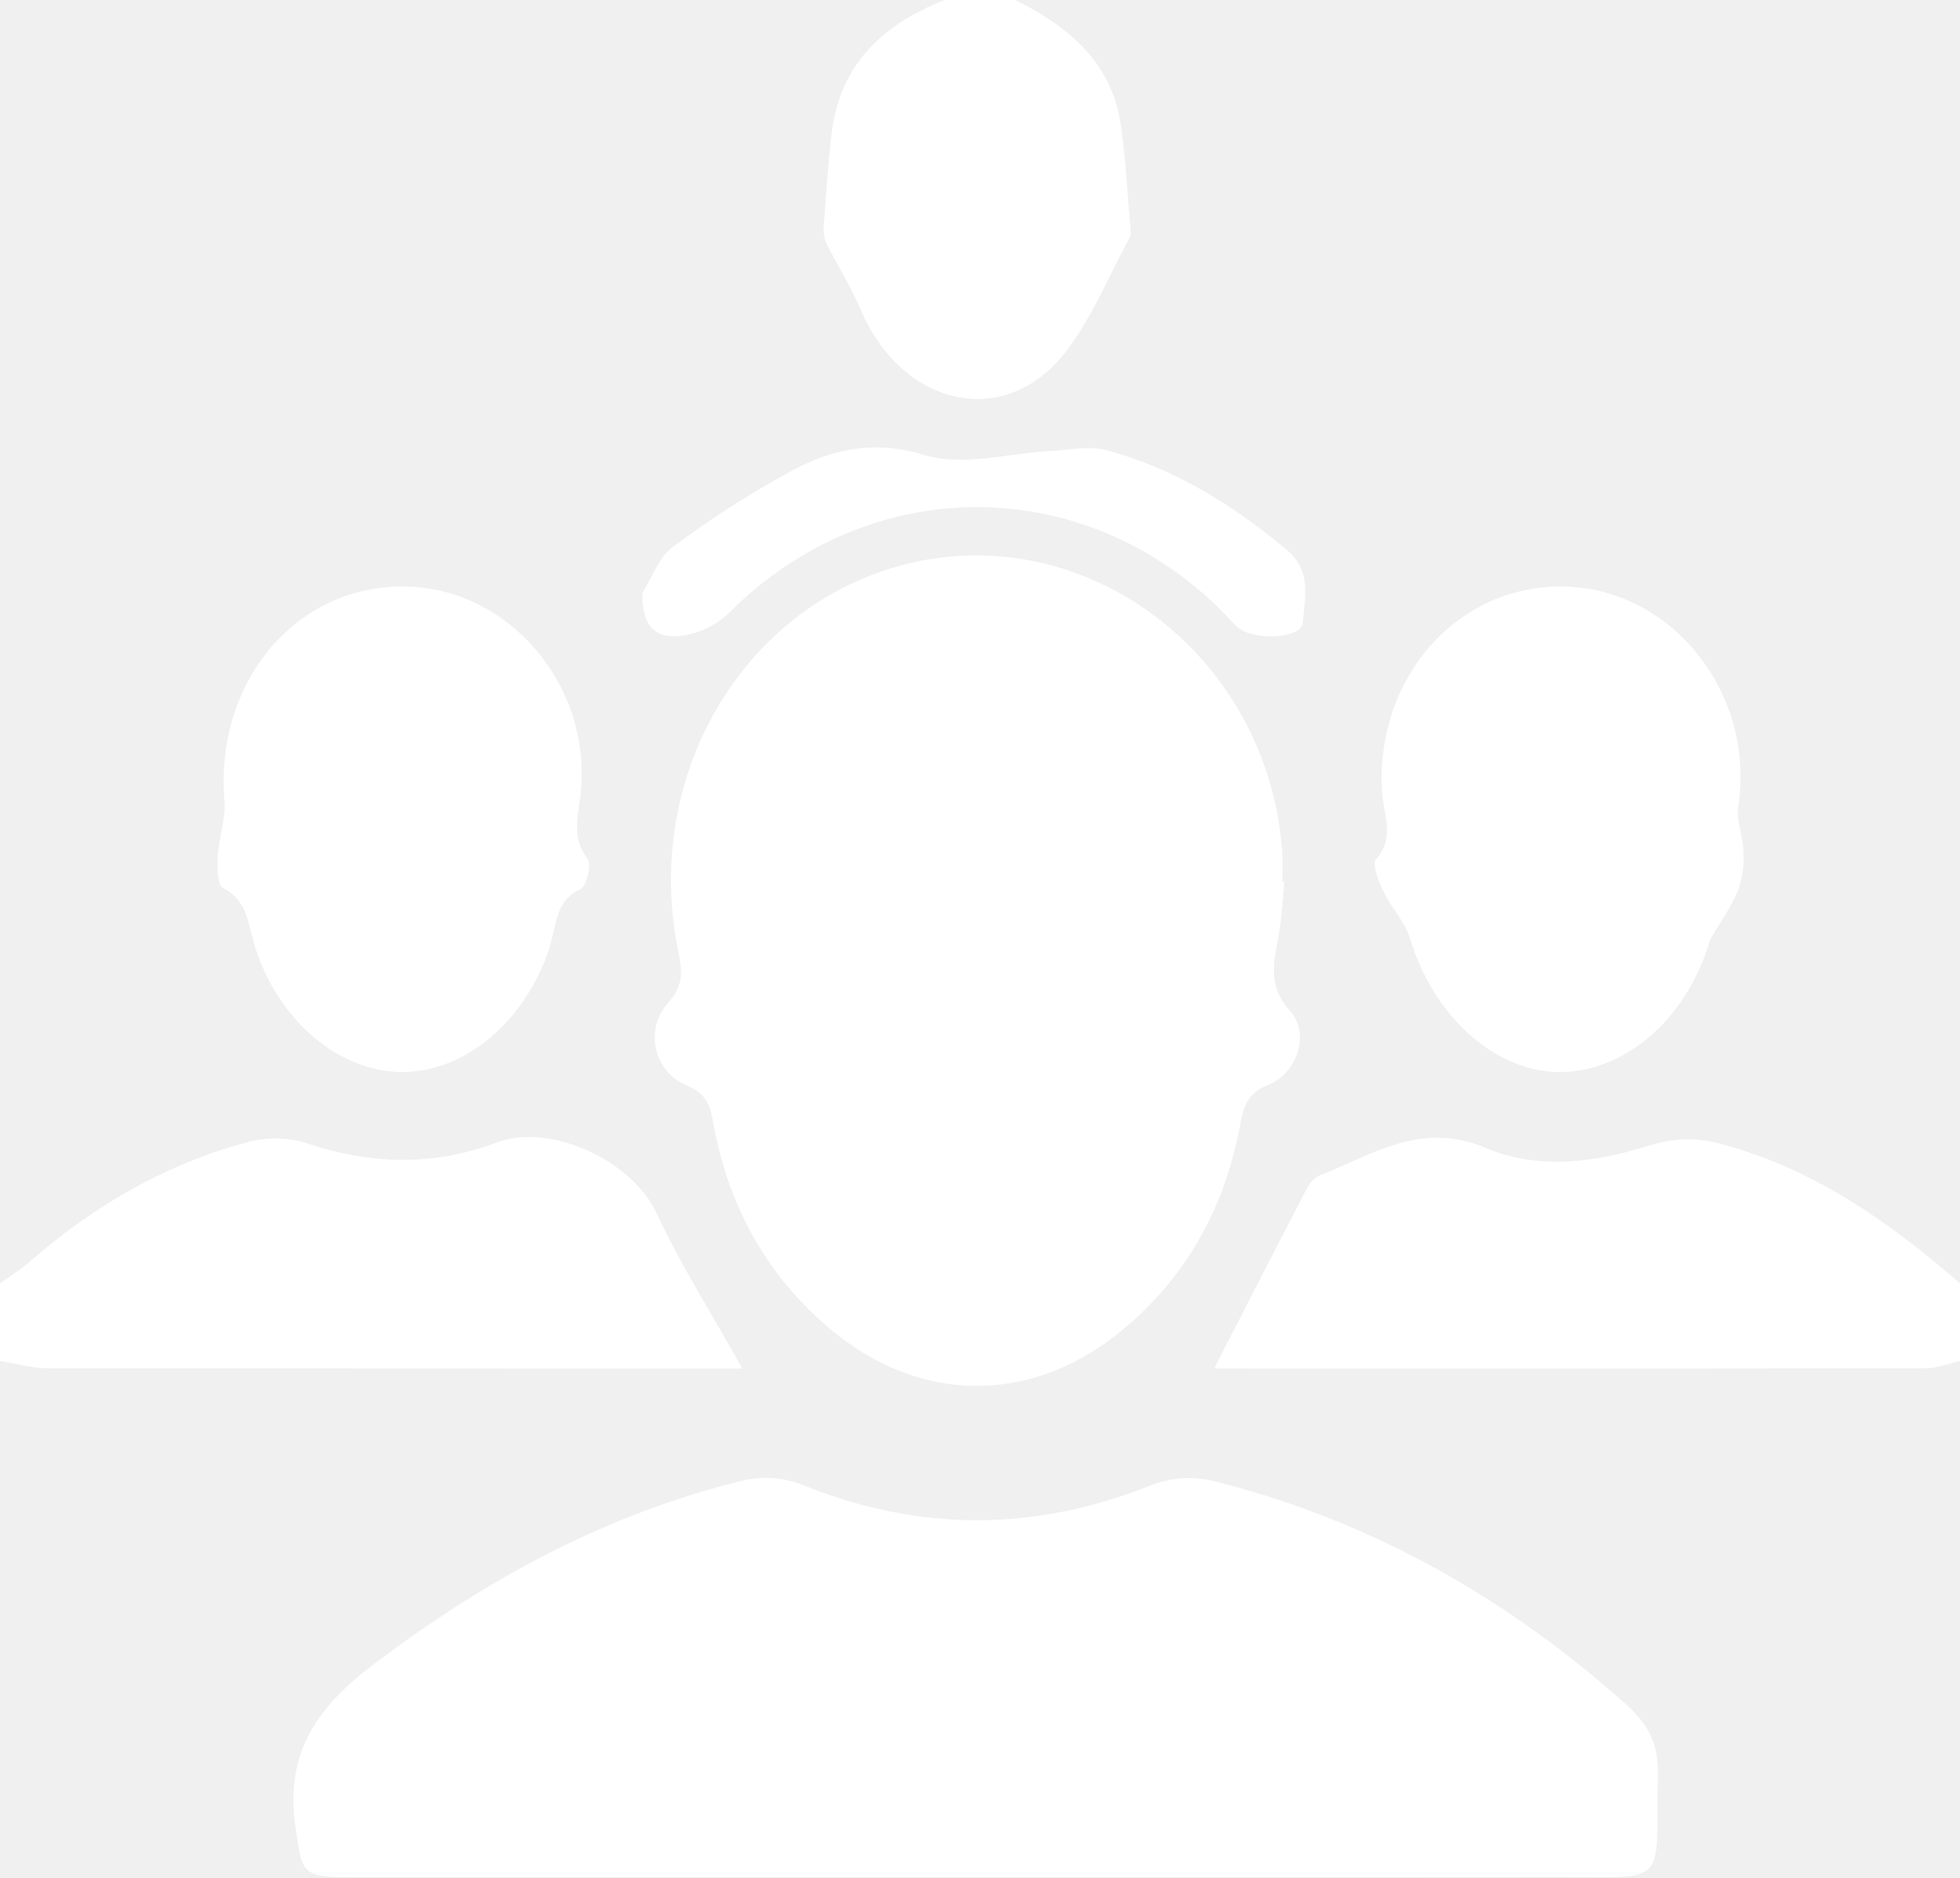
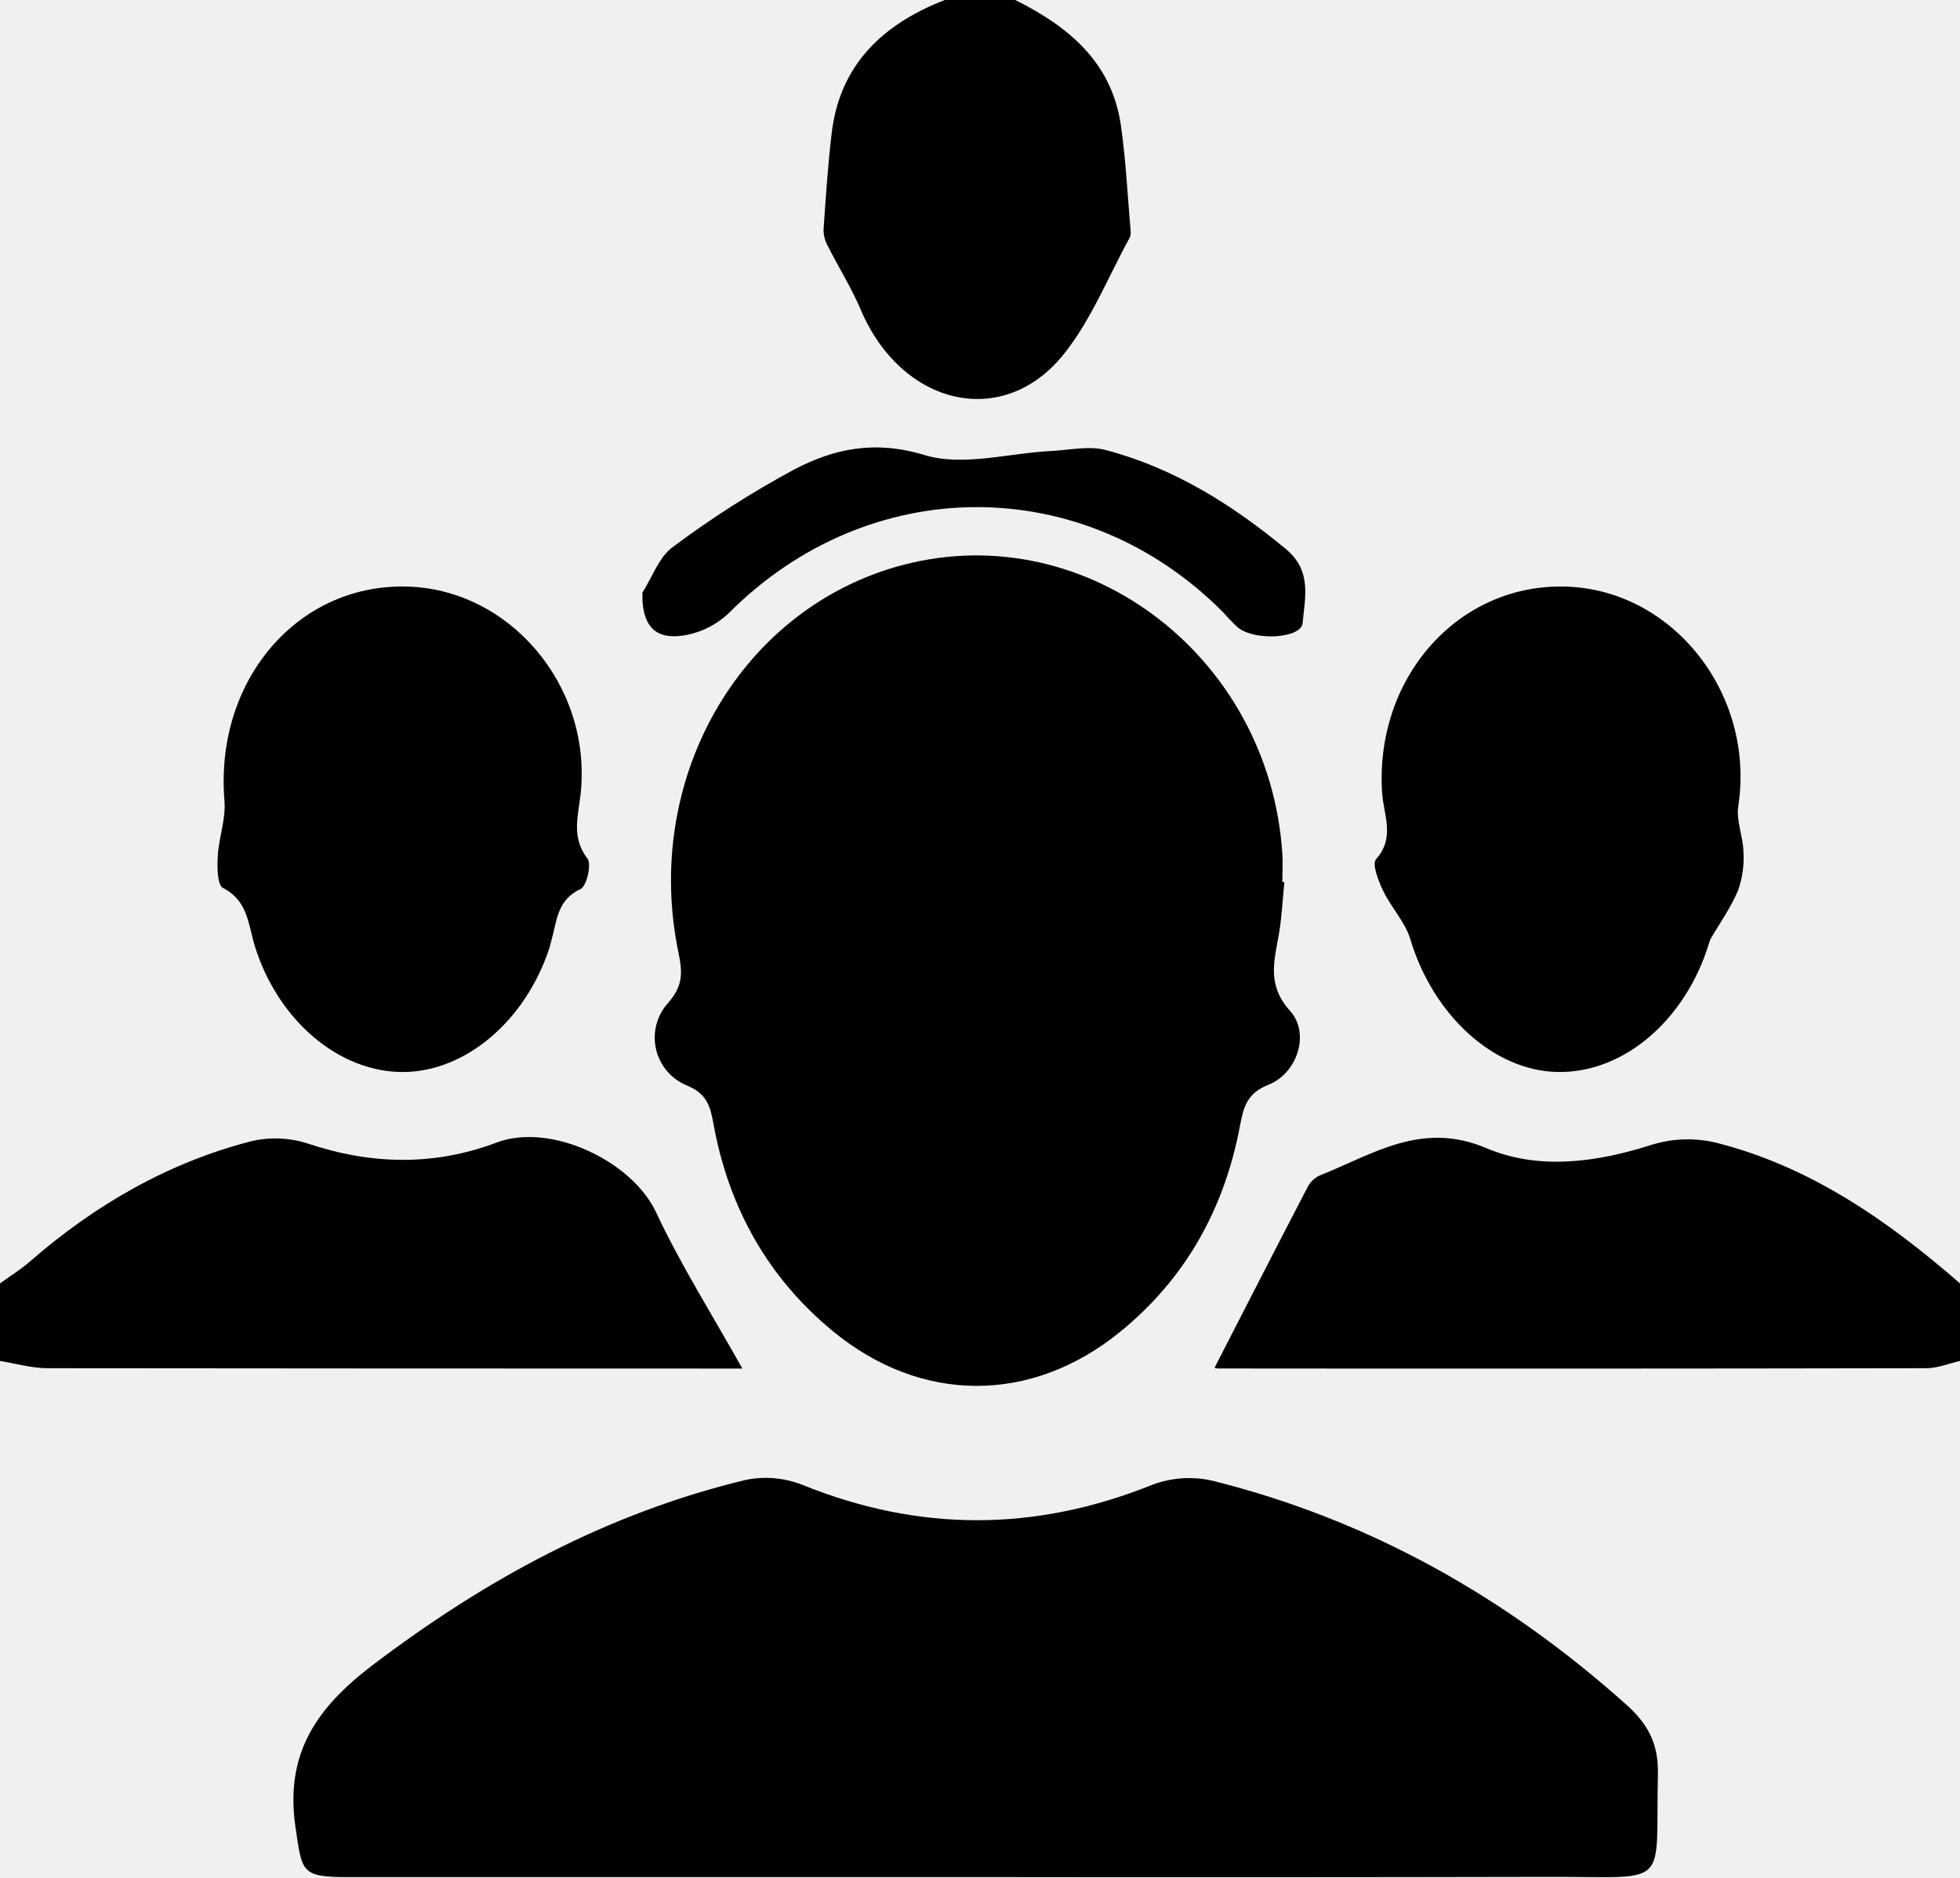
<svg xmlns="http://www.w3.org/2000/svg" viewBox="0 0 520.74 498.69">
-   <defs>
-     <style>.cls-1{fill:#ffffff;}</style>
-   </defs>
  <g id="Layer_2" data-name="Layer 2">
    <g id="Layer_1-2" data-name="Layer 1">
-       <path class="cls-1" d="M520.74,361.52c-3,.68-6,1.93-8.92,1.93q-93.66.17-187.32.07a5.4,5.4,0,0,1-1.83-.16c8.08-15.73,16.32-31.85,24.68-47.91a7,7,0,0,1,3.21-3.17c14.15-5.61,27.08-14.59,44.24-7.33,14,5.95,29.29,3.86,44.06-.86a32.47,32.47,0,0,1,16.94-.58c25.09,6.29,45.73,20.7,64.94,37.41Z" />
-       <path class="cls-1" d="M0,340.92c2.69-1.94,5.54-3.69,8-5.86,17.18-14.94,36.47-26.12,58.55-31.86a28.16,28.16,0,0,1,15.15.54c16.93,5.67,33.57,6.05,50.3-.25,14.3-5.38,35.93,4.93,42.29,18.51,6.64,14.16,15.08,27.48,22.94,41.54h-7.88q-88.36,0-176.72-.09c-4.22,0-8.45-1.25-12.67-1.93Z" />
-       <path class="cls-1" d="M269.74,0C283.9,7.06,295.4,16.53,297.8,33.31c1.34,9.3,1.78,18.72,2.59,28.09a3.39,3.39,0,0,1-.29,1.82C294.39,73.59,289.92,85,282.63,94.07c-16.14,20.19-43.15,13.75-54-11.92-2.44-5.75-5.82-11.1-8.64-16.69a9.1,9.1,0,0,1-1.19-4.41c.57-8.45,1.15-16.91,2.12-25.33C223,17.23,234.49,6.45,251,0Z" />
-       <path class="cls-1" d="M259,498.63q-83.34,0-166.68,0c-12.37,0-12.06-1.35-13.81-13.22-2.89-19.59,5.61-31.78,20.47-43.08C129,419.54,161.27,402,198,393.15a26.56,26.56,0,0,1,15.18,1.28c31.07,12.57,61.83,12.5,92.93,0a27.8,27.8,0,0,1,16-1.1c41.69,10.41,78,30.87,110,59.51,5.81,5.2,8.55,10.47,8.37,18.48-.68,30.5,3.57,27.2-27.83,27.25Q335.82,498.73,259,498.63Z" />
-       <path class="cls-1" d="M341.23,234.32c-.47,4.65-.66,9.35-1.47,13.93-1.25,7.13-3.19,13.44,3,20.3,5.38,6,1.91,16.56-5.75,19.6-5.82,2.31-6.64,6-7.62,11.16-4.15,21.87-14.44,40.4-31.88,54.55-23.61,19.15-52.87,19.05-76.34-.34-17.28-14.28-27.55-32.83-31.57-54.74-.88-4.86-1.67-8.17-7.1-10.44a13.72,13.72,0,0,1-5-21.92c3.94-4.46,3.88-8,2.78-13.24-9.52-45.59,15.64-90.24,57.42-102.5,49.24-14.44,99.51,22.68,103,76.13.16,2.48,0,5,0,7.48Z" />
-       <path class="cls-1" d="M414.56,155.8c29.25-.06,51.9,28.13,47.27,58.37-.6,3.87,1.3,8.06,1.38,12.12a25.93,25.93,0,0,1-1.43,10.22c-1.88,4.53-4.82,8.62-7.3,12.9a4.43,4.43,0,0,0-.33.88c-6.25,20.73-22.84,34.87-40.44,34.47-17-.39-33-15.21-39-35.25-1.38-4.6-5.12-8.45-7.24-12.9-1.25-2.61-3-7.1-1.88-8.36,5.16-5.8,2-11.78,1.61-17.69C365.28,180.54,386.61,155.86,414.56,155.8Z" />
-       <path class="cls-1" d="M107.61,155.8c27.52.41,49.46,26,46.71,54.57-.58,6-2.74,11.87,1.76,17.7,1.15,1.48-.21,7.36-1.85,8.11-6.35,2.91-6.27,8.67-7.79,13.84-.18.6-.27,1.22-.47,1.81-6.37,19.37-22.27,32.85-38.83,32.94-17,.09-33.26-13.63-39.42-33.4-1.79-5.74-1.78-12.07-8.47-15.49-1.54-.79-1.56-5.57-1.39-8.46.27-4.92,2.18-9.87,1.78-14.67C57,181.18,78.56,155.37,107.61,155.8Z" />
-       <path class="cls-1" d="M170.67,157.44c2.63-4.12,4.39-9.43,8.06-12.12a260.59,260.59,0,0,1,32.13-20.53c10.73-5.65,21.6-7.92,34.77-3.91,10.21,3.1,22.45-.52,33.78-1.09,4.79-.24,9.88-1.42,14.33-.25,18.08,4.75,33.55,14.43,47.9,26.31,7,5.8,5.05,12.89,4.44,19.68-.37,4.09-12.76,4.8-17.22,1.14a54.82,54.82,0,0,1-3.87-4c-37.16-37.42-94.12-37.21-131.4.23a22.62,22.62,0,0,1-10.76,5.69C175.23,170.18,170.46,167.55,170.67,157.44Z" />
+       <path d="M520.74,361.52c-3,.68-6,1.93-8.92,1.93q-93.66.17-187.32.07a5.4,5.4,0,0,1-1.83-.16c8.08-15.73,16.32-31.85,24.68-47.91a7,7,0,0,1,3.21-3.17c14.15-5.61,27.08-14.59,44.24-7.33,14,5.95,29.29,3.86,44.06-.86a32.47,32.47,0,0,1,16.94-.58c25.09,6.29,45.73,20.7,64.94,37.41Z" />
+       <path d="M0,340.92c2.69-1.94,5.54-3.69,8-5.86,17.18-14.94,36.47-26.12,58.55-31.86a28.16,28.16,0,0,1,15.15.54c16.93,5.67,33.57,6.05,50.3-.25,14.3-5.38,35.93,4.93,42.29,18.51,6.64,14.16,15.08,27.48,22.94,41.54h-7.88q-88.36,0-176.72-.09c-4.22,0-8.45-1.25-12.67-1.93Z" />
+       <path d="M269.74,0C283.9,7.06,295.4,16.53,297.8,33.31c1.34,9.3,1.78,18.72,2.59,28.09a3.39,3.39,0,0,1-.29,1.82C294.39,73.59,289.92,85,282.63,94.07c-16.14,20.19-43.15,13.75-54-11.92-2.44-5.75-5.82-11.1-8.64-16.69a9.1,9.1,0,0,1-1.19-4.41c.57-8.45,1.15-16.91,2.12-25.33C223,17.23,234.49,6.45,251,0Z" />
+       <path d="M259,498.63q-83.34,0-166.68,0c-12.37,0-12.06-1.35-13.81-13.22-2.89-19.59,5.61-31.78,20.47-43.08C129,419.54,161.27,402,198,393.15a26.56,26.56,0,0,1,15.18,1.28c31.07,12.57,61.83,12.5,92.93,0a27.8,27.8,0,0,1,16-1.1c41.69,10.41,78,30.87,110,59.51,5.81,5.2,8.55,10.47,8.37,18.48-.68,30.5,3.57,27.2-27.83,27.25Q335.82,498.73,259,498.63Z" />
+       <path d="M341.23,234.32c-.47,4.65-.66,9.35-1.47,13.93-1.25,7.13-3.19,13.44,3,20.3,5.38,6,1.91,16.56-5.75,19.6-5.82,2.31-6.64,6-7.62,11.16-4.15,21.87-14.44,40.4-31.88,54.55-23.61,19.15-52.87,19.05-76.34-.34-17.28-14.28-27.55-32.83-31.57-54.74-.88-4.86-1.67-8.17-7.1-10.44a13.72,13.72,0,0,1-5-21.92c3.94-4.46,3.88-8,2.78-13.24-9.52-45.59,15.64-90.24,57.42-102.5,49.24-14.44,99.51,22.68,103,76.13.16,2.48,0,5,0,7.48Z" />
+       <path d="M414.56,155.8c29.25-.06,51.9,28.13,47.27,58.37-.6,3.87,1.3,8.06,1.38,12.12a25.93,25.93,0,0,1-1.43,10.22c-1.88,4.53-4.82,8.62-7.3,12.9a4.43,4.43,0,0,0-.33.88c-6.25,20.73-22.84,34.87-40.44,34.47-17-.39-33-15.21-39-35.25-1.38-4.6-5.12-8.45-7.24-12.9-1.25-2.61-3-7.1-1.88-8.36,5.16-5.8,2-11.78,1.61-17.69C365.28,180.54,386.61,155.86,414.56,155.8Z" />
+       <path d="M107.61,155.8c27.52.41,49.46,26,46.71,54.57-.58,6-2.74,11.87,1.76,17.7,1.15,1.48-.21,7.36-1.85,8.11-6.35,2.91-6.27,8.67-7.79,13.84-.18.6-.27,1.22-.47,1.81-6.37,19.37-22.27,32.85-38.83,32.94-17,.09-33.26-13.63-39.42-33.4-1.79-5.74-1.78-12.07-8.47-15.49-1.54-.79-1.56-5.57-1.39-8.46.27-4.92,2.18-9.87,1.78-14.67C57,181.18,78.56,155.37,107.61,155.8Z" />
+       <path d="M170.67,157.44c2.63-4.12,4.39-9.43,8.06-12.12a260.59,260.59,0,0,1,32.13-20.53c10.73-5.65,21.6-7.92,34.77-3.91,10.21,3.1,22.45-.52,33.78-1.09,4.79-.24,9.88-1.42,14.33-.25,18.08,4.75,33.55,14.43,47.9,26.31,7,5.8,5.05,12.89,4.44,19.68-.37,4.09-12.76,4.8-17.22,1.14a54.82,54.82,0,0,1-3.87-4c-37.16-37.42-94.12-37.21-131.4.23a22.62,22.62,0,0,1-10.76,5.69C175.23,170.18,170.46,167.55,170.67,157.44Z" />
    </g>
  </g>
</svg>
